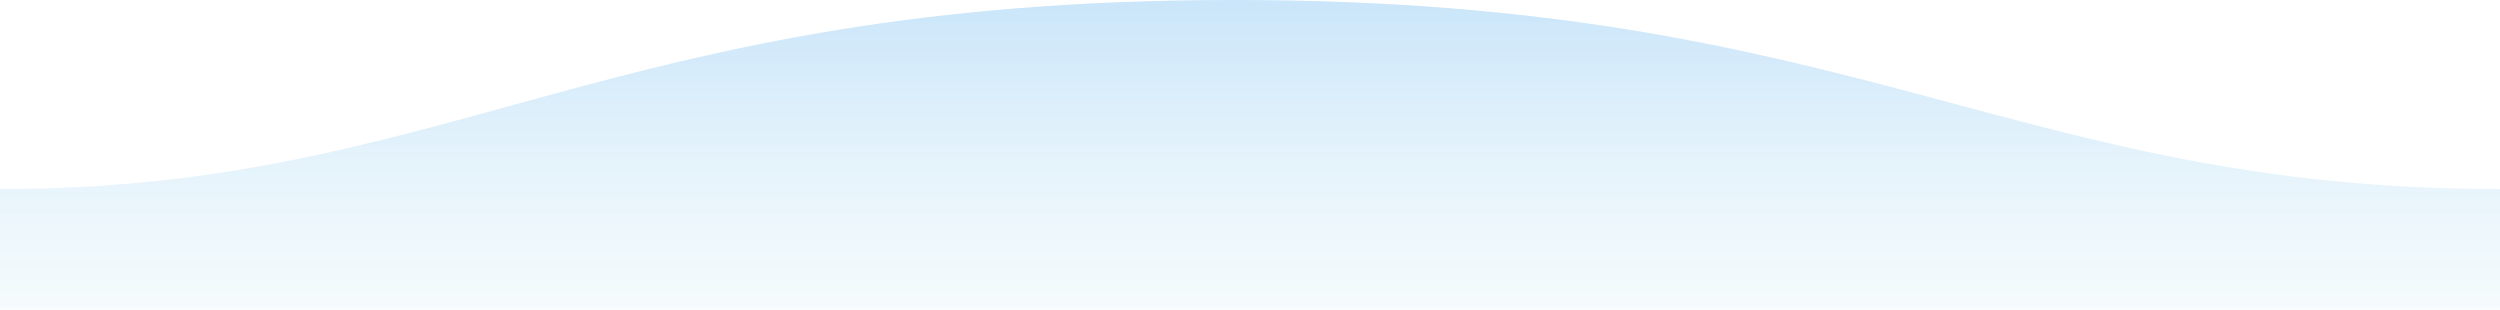
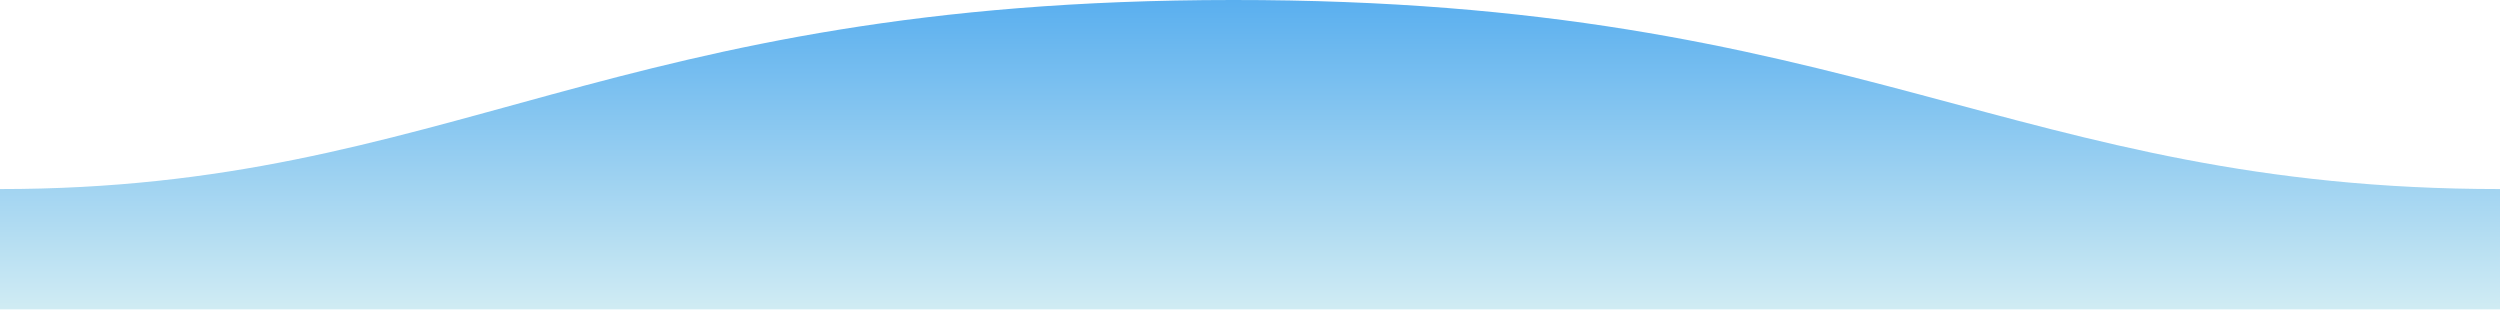
<svg xmlns="http://www.w3.org/2000/svg" width="1600" height="198">
  <defs>
    <linearGradient id="a" x1="50%" x2="50%" y1="-10.959%" y2="100%">
-       <stop stop-color="#118be8" stop-opacity=".25" offset="0%" />
-       <stop stop-color="#c0e5ef" stop-opacity=".15" offset="100%" />
+       <stop stop-color="#118be8" stop-opacity=".75" offset="0%" />
+       <stop stop-color="#c0e5ef" stop-opacity=".75" offset="100%" />
    </linearGradient>
  </defs>
  <path fill="url(#a)" fill-rule="evenodd" d="M.005 121C311 121 409.898-.25 811 0c400 0 500 121 789 121v77H0s.005-48 .005-77z" transform="matrix(-1 0 0 1 1600 0)" />
</svg>
